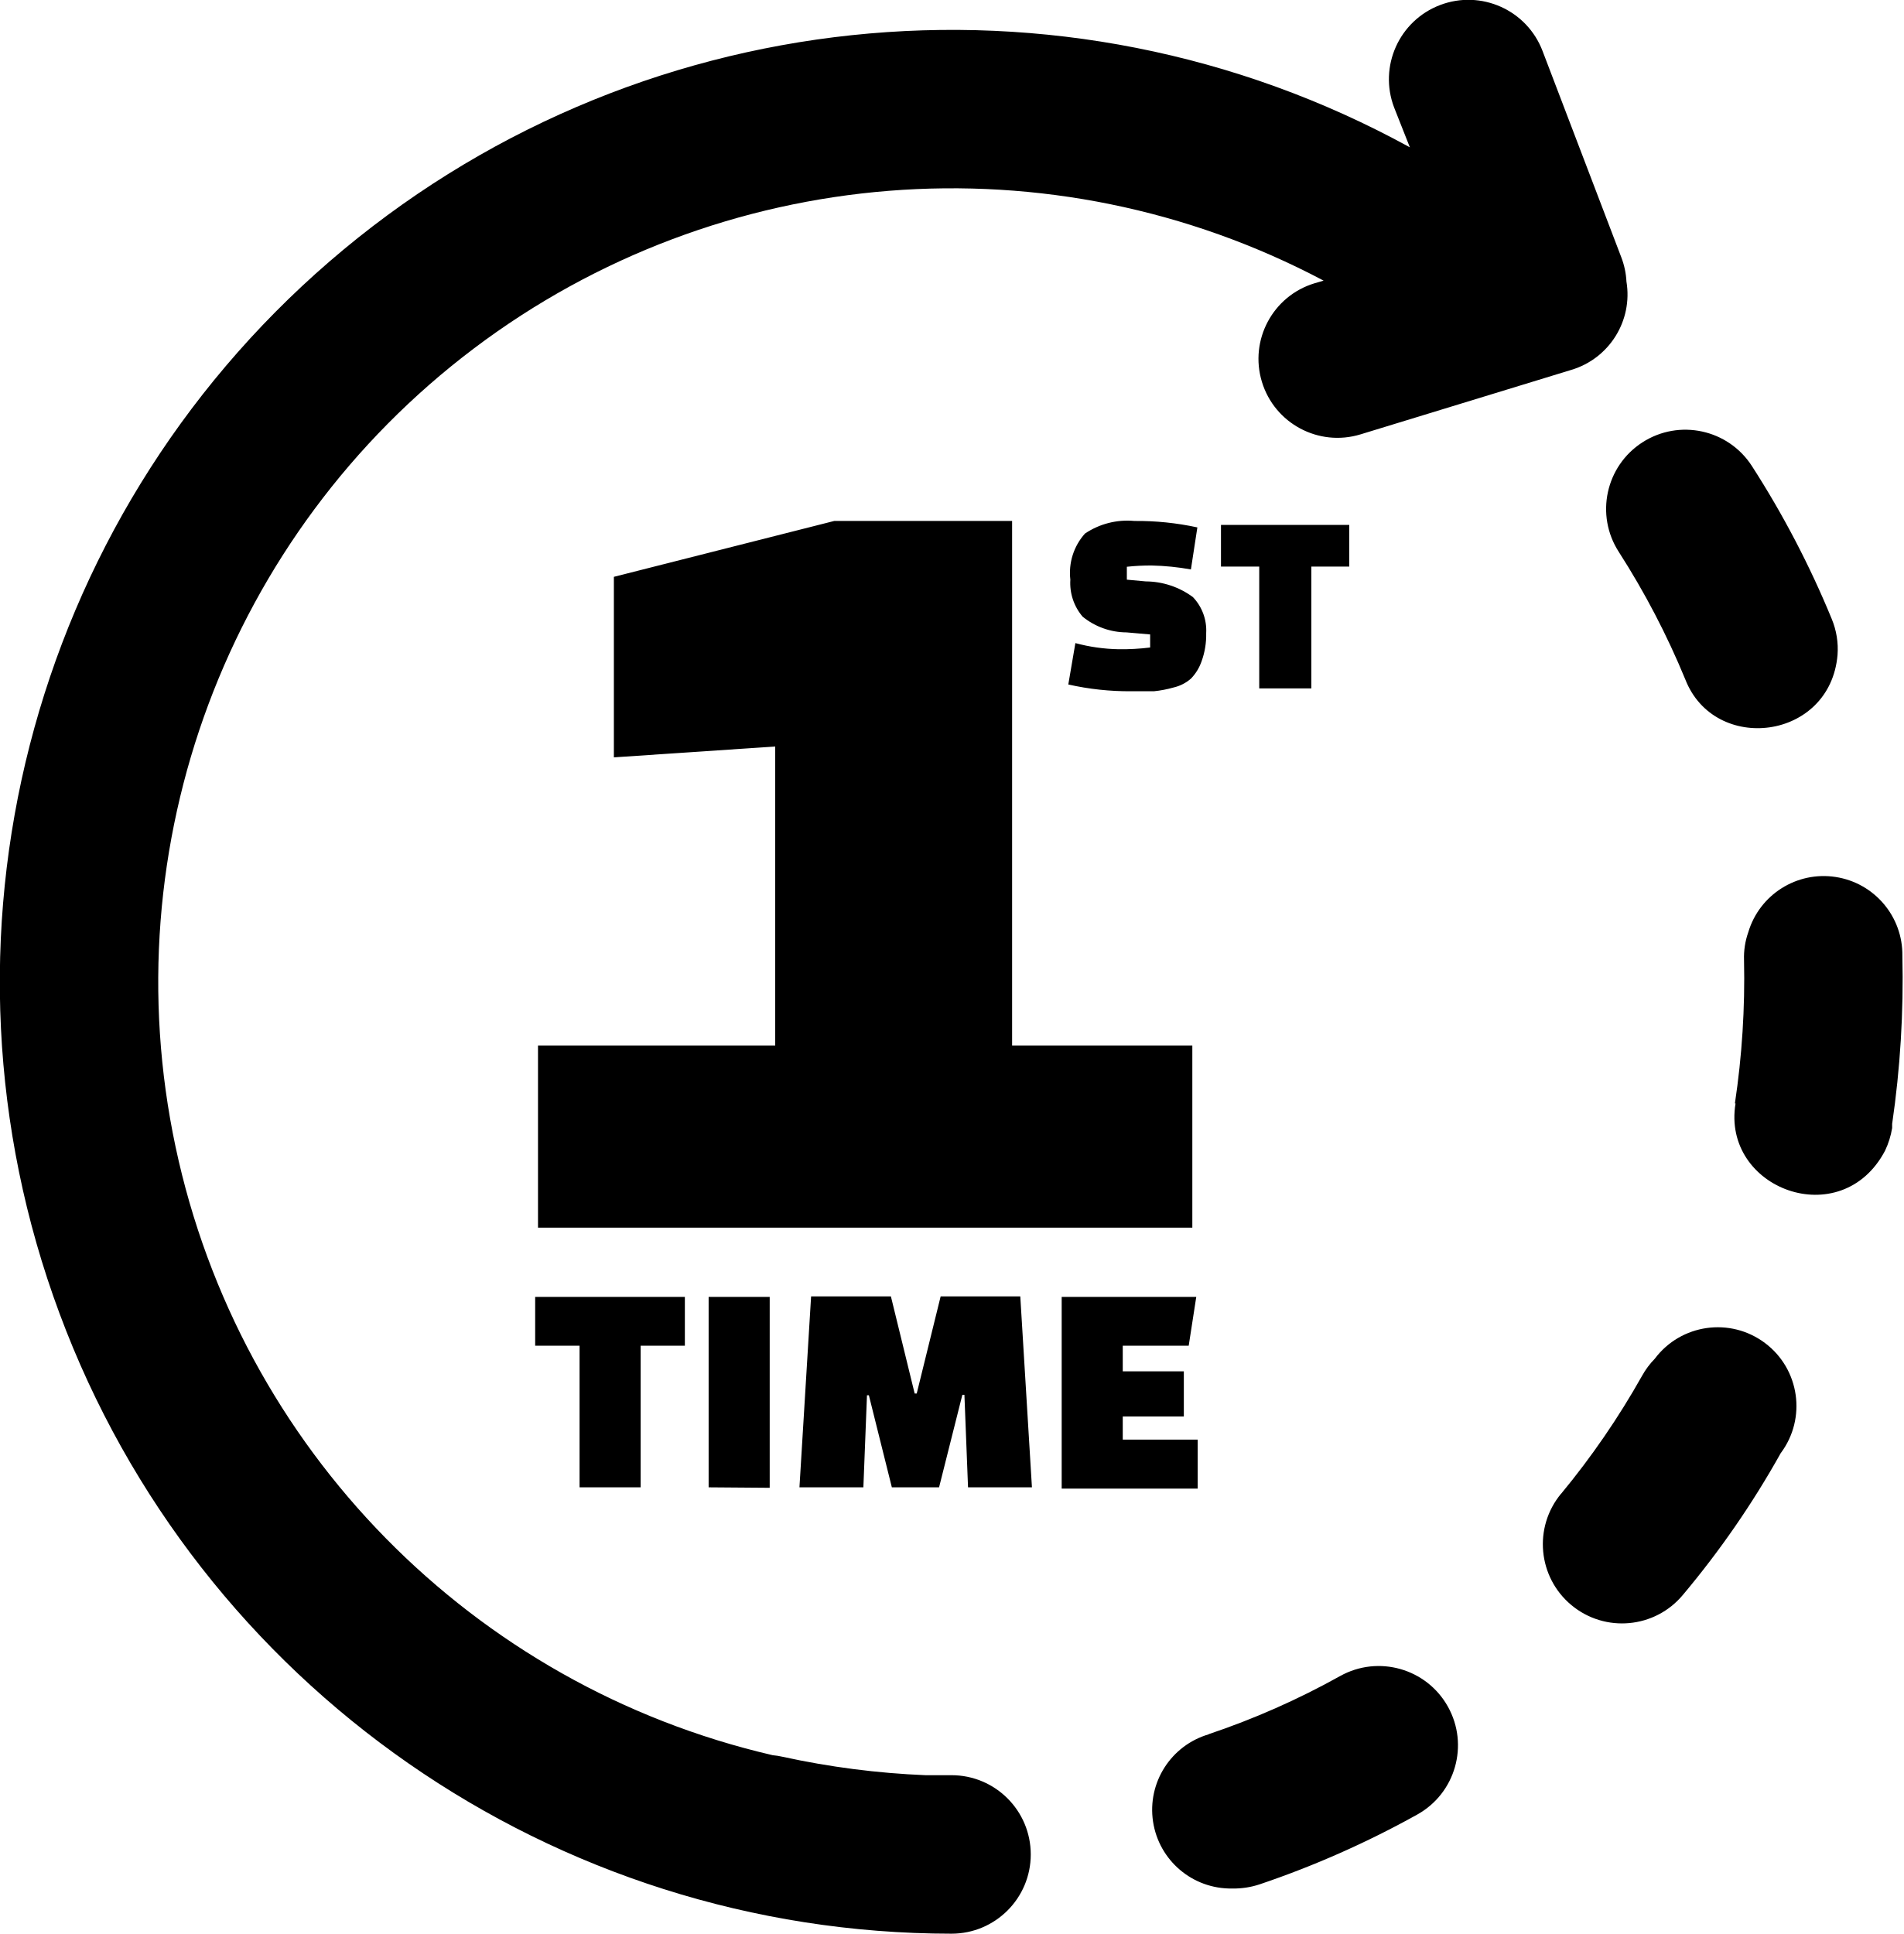
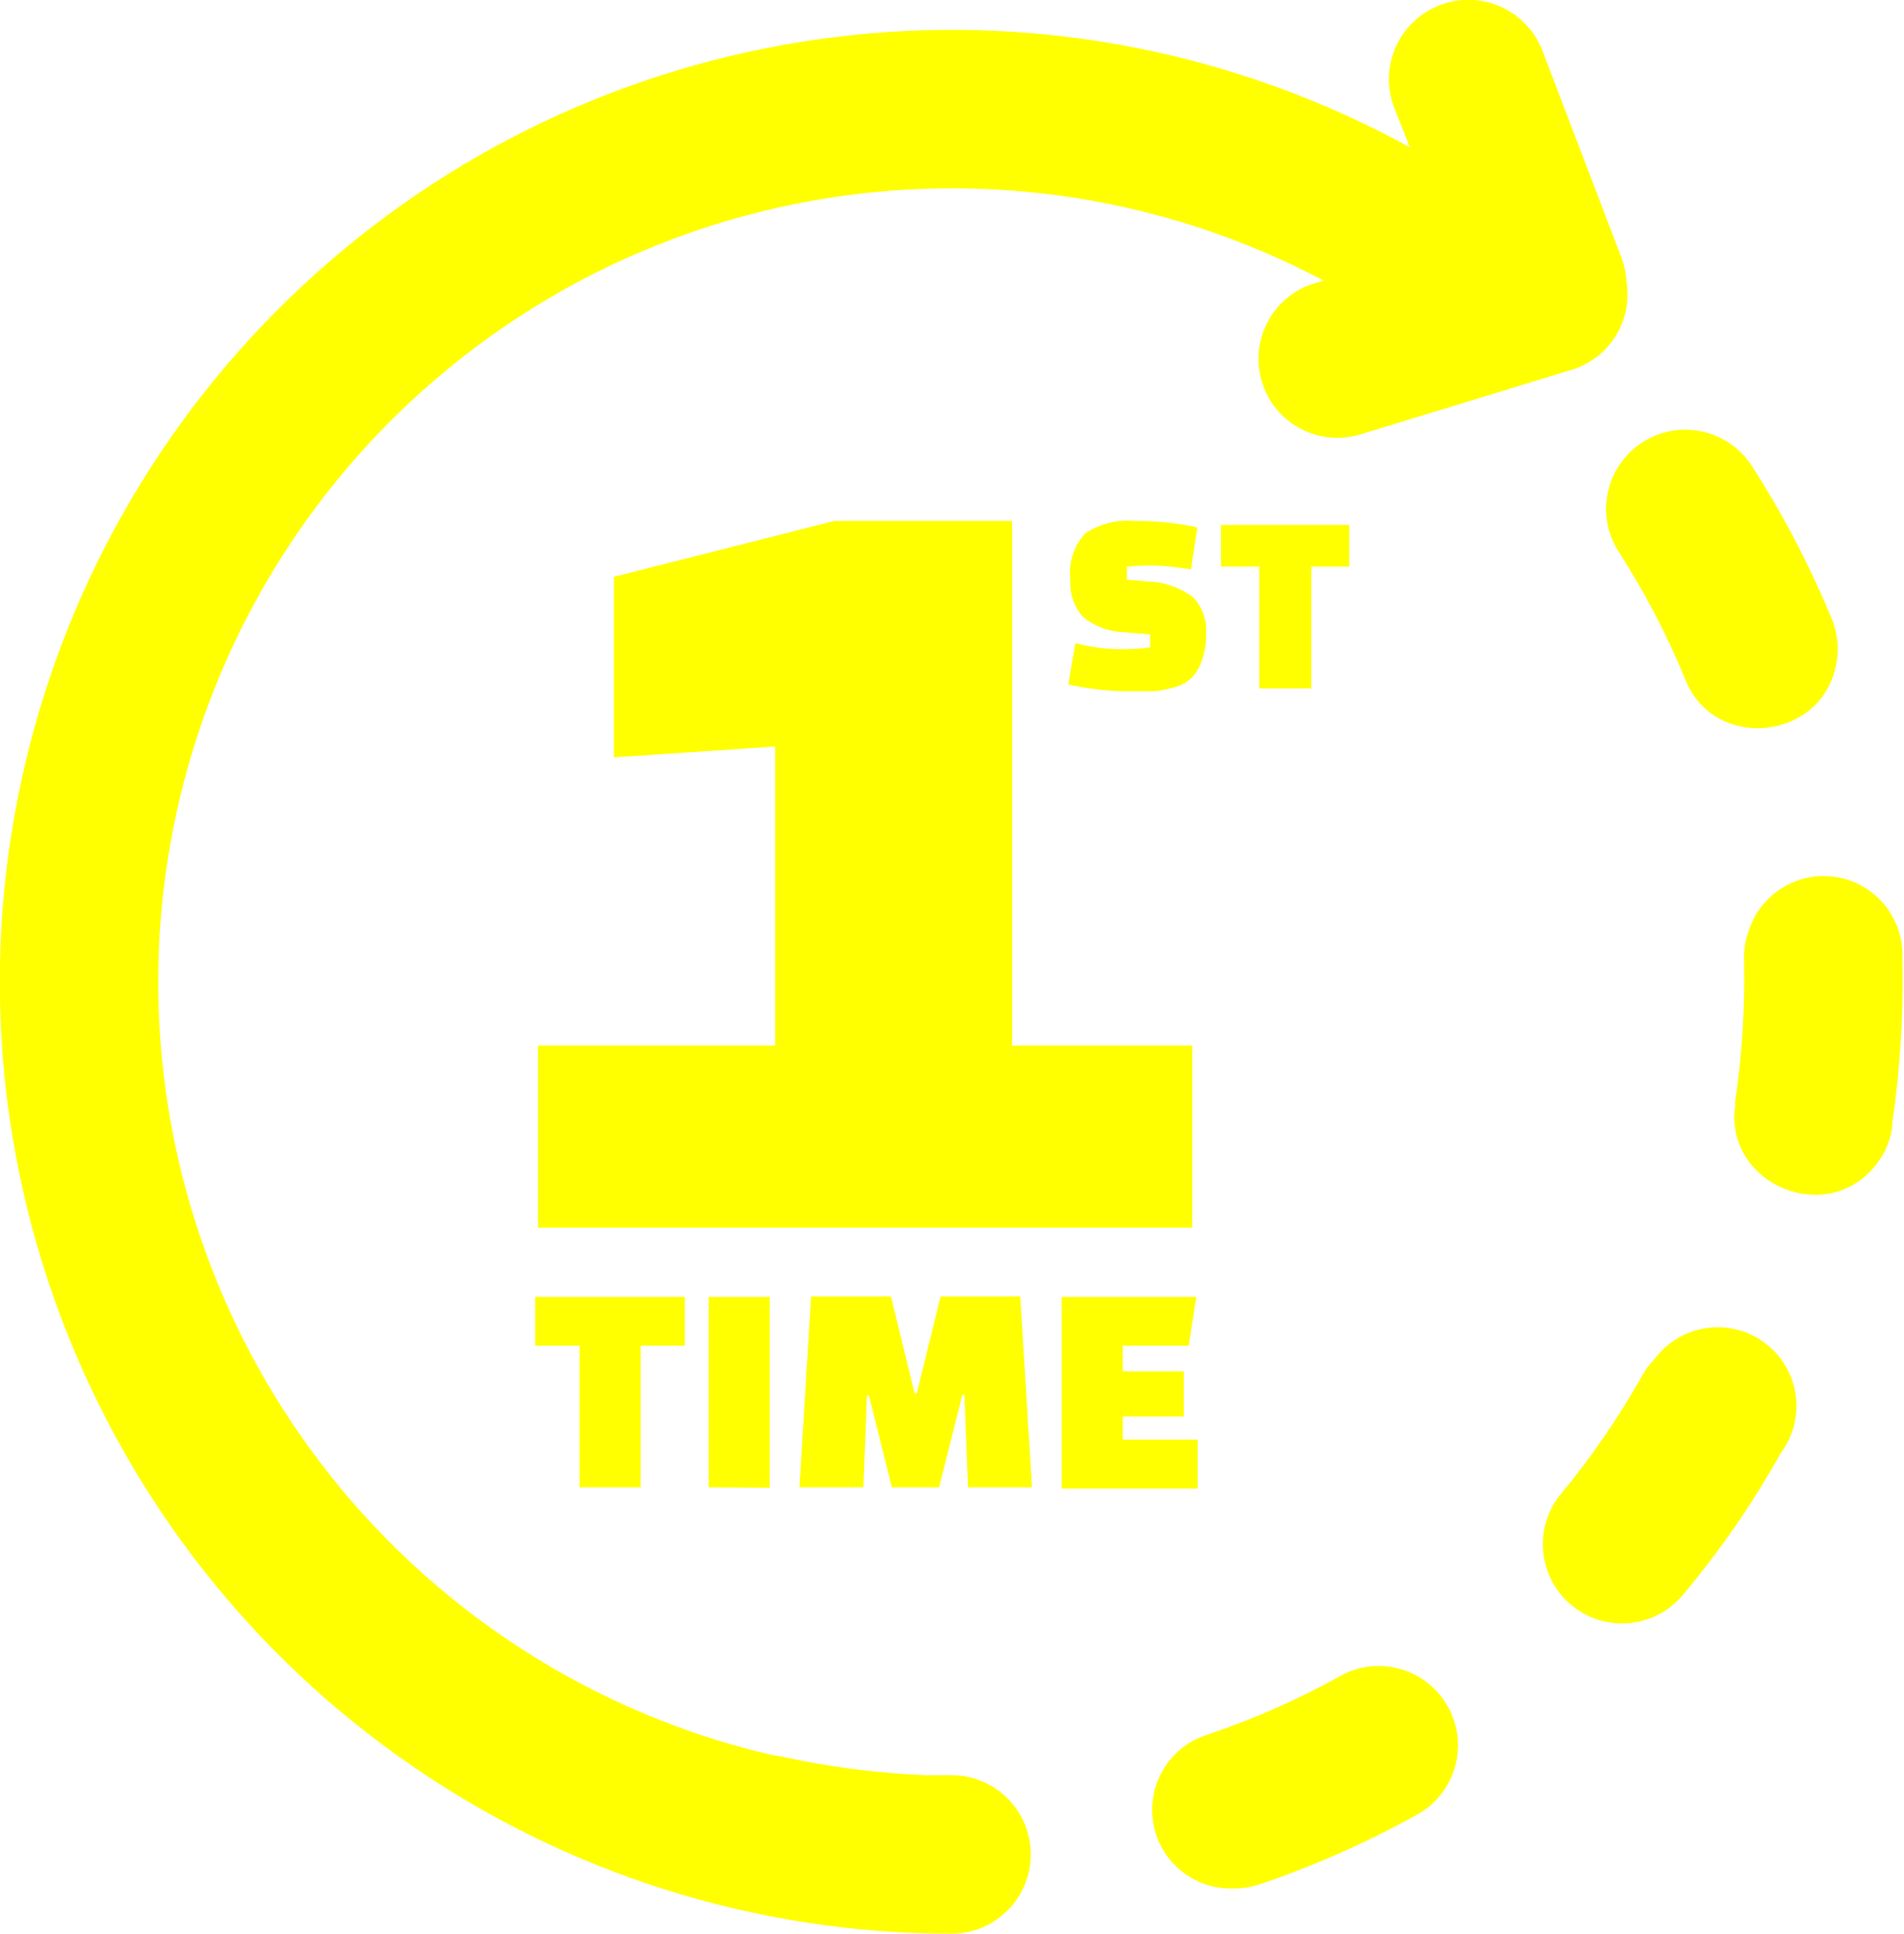
<svg xmlns="http://www.w3.org/2000/svg" id="Layer_1" data-name="Layer 1" viewBox="0 0 120.92 122.88">
-   <path d="M111.3,29.61a5,5,0,1,0-8.46,5.45,50.8,50.8,0,0,1,4.23,8.11c1.86,4.76,9.2,3.87,9.67-1.55a5,5,0,0,0-.37-2.3,60.14,60.14,0,0,0-5.07-9.71Zm-43.45,14,.47-2.75a11.28,11.28,0,0,0,2.75.39,14.76,14.76,0,0,0,2-.11v-.83l-1.5-.13a4.45,4.45,0,0,1-2.79-1A3.29,3.29,0,0,1,68,36.83a3.74,3.74,0,0,1,.93-2.93,4.82,4.82,0,0,1,3.14-.8,18.06,18.06,0,0,1,4,.41l-.41,2.67a16,16,0,0,0-2.49-.25,14,14,0,0,0-1.58.08v.82l1.2.11a5.09,5.09,0,0,1,3,1,3.07,3.07,0,0,1,.84,2.29,4.91,4.91,0,0,1-.29,1.78,3,3,0,0,1-.67,1.1,2.53,2.53,0,0,1-1.11.57,7.11,7.11,0,0,1-1.25.24c-.36,0-.85,0-1.44,0a17.58,17.58,0,0,1-4-.43ZM85.72,36H83.31v7.74H80V36H77.57V33.35h8.15V36ZM43.52,85.5H40.7v9H36.82v-9H34V82.4h9.51v3.1Zm1.5,9V82.4H48.9V94.53Zm9.83,0H50.79l.74-12.13H56.6l1.51,6.17h.13l1.52-6.17h5.06l.74,12.13H61.5l-.23-5.88h-.13l-1.48,5.88h-3L55.2,88.65h-.12l-.23,5.88ZM75.21,90H71.33v1.47h4.76v3.11H67.45V82.4H76l-.48,3.1H71.33v1.63h3.88V90Zm.54-12H34.18V66.43H49.25v-19L39,48.12V36.65L53,33.1H64.3V66.43H75.75V77.9ZM103,16.34a5,5,0,0,1,.33,1.55,5,5,0,0,1-3.5,5.61L86.43,27.6A5,5,0,0,1,83.51,18l.58-.17a50.43,50.43,0,1,0-35,93.69,4.58,4.58,0,0,1,.63.1,52.49,52.49,0,0,0,9.08,1.17H59l1.45,0a5,5,0,1,1,0,10.07A60.48,60.48,0,1,1,89.57,9.36l-1-2.53A5,5,0,1,1,98,3.24l5,13.1Zm-26.2,93.85a5,5,0,0,0,1.48,9.8,5.22,5.22,0,0,0,1.76-.27,60.2,60.2,0,0,0,10-4.43,5,5,0,1,0-4.9-8.8,49.55,49.55,0,0,1-8.37,3.7ZM99.18,94.9a5,5,0,1,0,7.74,6.43,57.8,57.8,0,0,0,6.21-9,5,5,0,0,0-8-6,5,5,0,0,0-.8,1.07,50.84,50.84,0,0,1-5.16,7.52Zm11.08-24.79c-.9,5.43,6.72,8.28,9.5,3a5.35,5.35,0,0,0,.45-1.44l0-.26a63.64,63.64,0,0,0,.65-10.68,5,5,0,0,0-9.79-1.5,4.82,4.82,0,0,0-.27,1.77,53.43,53.43,0,0,1-.58,9.11v0Z" />
+   <path fill="yellow" d="M111.3,29.61a5,5,0,1,0-8.46,5.45,50.8,50.8,0,0,1,4.23,8.11c1.86,4.76,9.2,3.87,9.67-1.55a5,5,0,0,0-.37-2.3,60.14,60.14,0,0,0-5.07-9.71Zm-43.45,14,.47-2.75a11.28,11.28,0,0,0,2.75.39,14.76,14.76,0,0,0,2-.11v-.83l-1.5-.13a4.45,4.45,0,0,1-2.79-1A3.29,3.29,0,0,1,68,36.83a3.74,3.74,0,0,1,.93-2.93,4.82,4.82,0,0,1,3.14-.8,18.06,18.06,0,0,1,4,.41l-.41,2.67a16,16,0,0,0-2.49-.25,14,14,0,0,0-1.58.08v.82l1.2.11a5.09,5.09,0,0,1,3,1,3.07,3.07,0,0,1,.84,2.29,4.91,4.91,0,0,1-.29,1.78,3,3,0,0,1-.67,1.1,2.53,2.53,0,0,1-1.11.57,7.11,7.11,0,0,1-1.25.24c-.36,0-.85,0-1.44,0a17.58,17.58,0,0,1-4-.43ZM85.72,36H83.31v7.74H80V36H77.57V33.35h8.15V36ZM43.52,85.5H40.7v9H36.82v-9H34V82.4h9.51v3.1Zm1.5,9V82.4H48.9V94.53Zm9.83,0H50.79l.74-12.13H56.6l1.51,6.17h.13l1.52-6.17h5.06l.74,12.13H61.5l-.23-5.88h-.13l-1.48,5.88h-3L55.2,88.65h-.12l-.23,5.88ZM75.21,90H71.33v1.47h4.76v3.11H67.45V82.4H76l-.48,3.1H71.33v1.63h3.88V90Zm.54-12H34.18V66.43H49.25v-19L39,48.12V36.65L53,33.1H64.3V66.43H75.75V77.9ZM103,16.34a5,5,0,0,1,.33,1.55,5,5,0,0,1-3.5,5.61L86.43,27.6A5,5,0,0,1,83.51,18l.58-.17a50.43,50.43,0,1,0-35,93.69,4.58,4.58,0,0,1,.63.1,52.49,52.49,0,0,0,9.08,1.17H59l1.45,0a5,5,0,1,1,0,10.07A60.48,60.48,0,1,1,89.57,9.36l-1-2.53A5,5,0,1,1,98,3.24l5,13.1Zm-26.2,93.85a5,5,0,0,0,1.48,9.8,5.22,5.22,0,0,0,1.76-.27,60.2,60.2,0,0,0,10-4.43,5,5,0,1,0-4.9-8.8,49.55,49.55,0,0,1-8.37,3.7ZM99.18,94.9a5,5,0,1,0,7.74,6.43,57.8,57.8,0,0,0,6.21-9,5,5,0,0,0-8-6,5,5,0,0,0-.8,1.07,50.84,50.84,0,0,1-5.16,7.52Zm11.08-24.79c-.9,5.43,6.72,8.28,9.5,3a5.35,5.35,0,0,0,.45-1.44l0-.26a63.64,63.64,0,0,0,.65-10.68,5,5,0,0,0-9.79-1.5,4.82,4.82,0,0,0-.27,1.77,53.43,53.43,0,0,1-.58,9.11v0Z" />
</svg>
